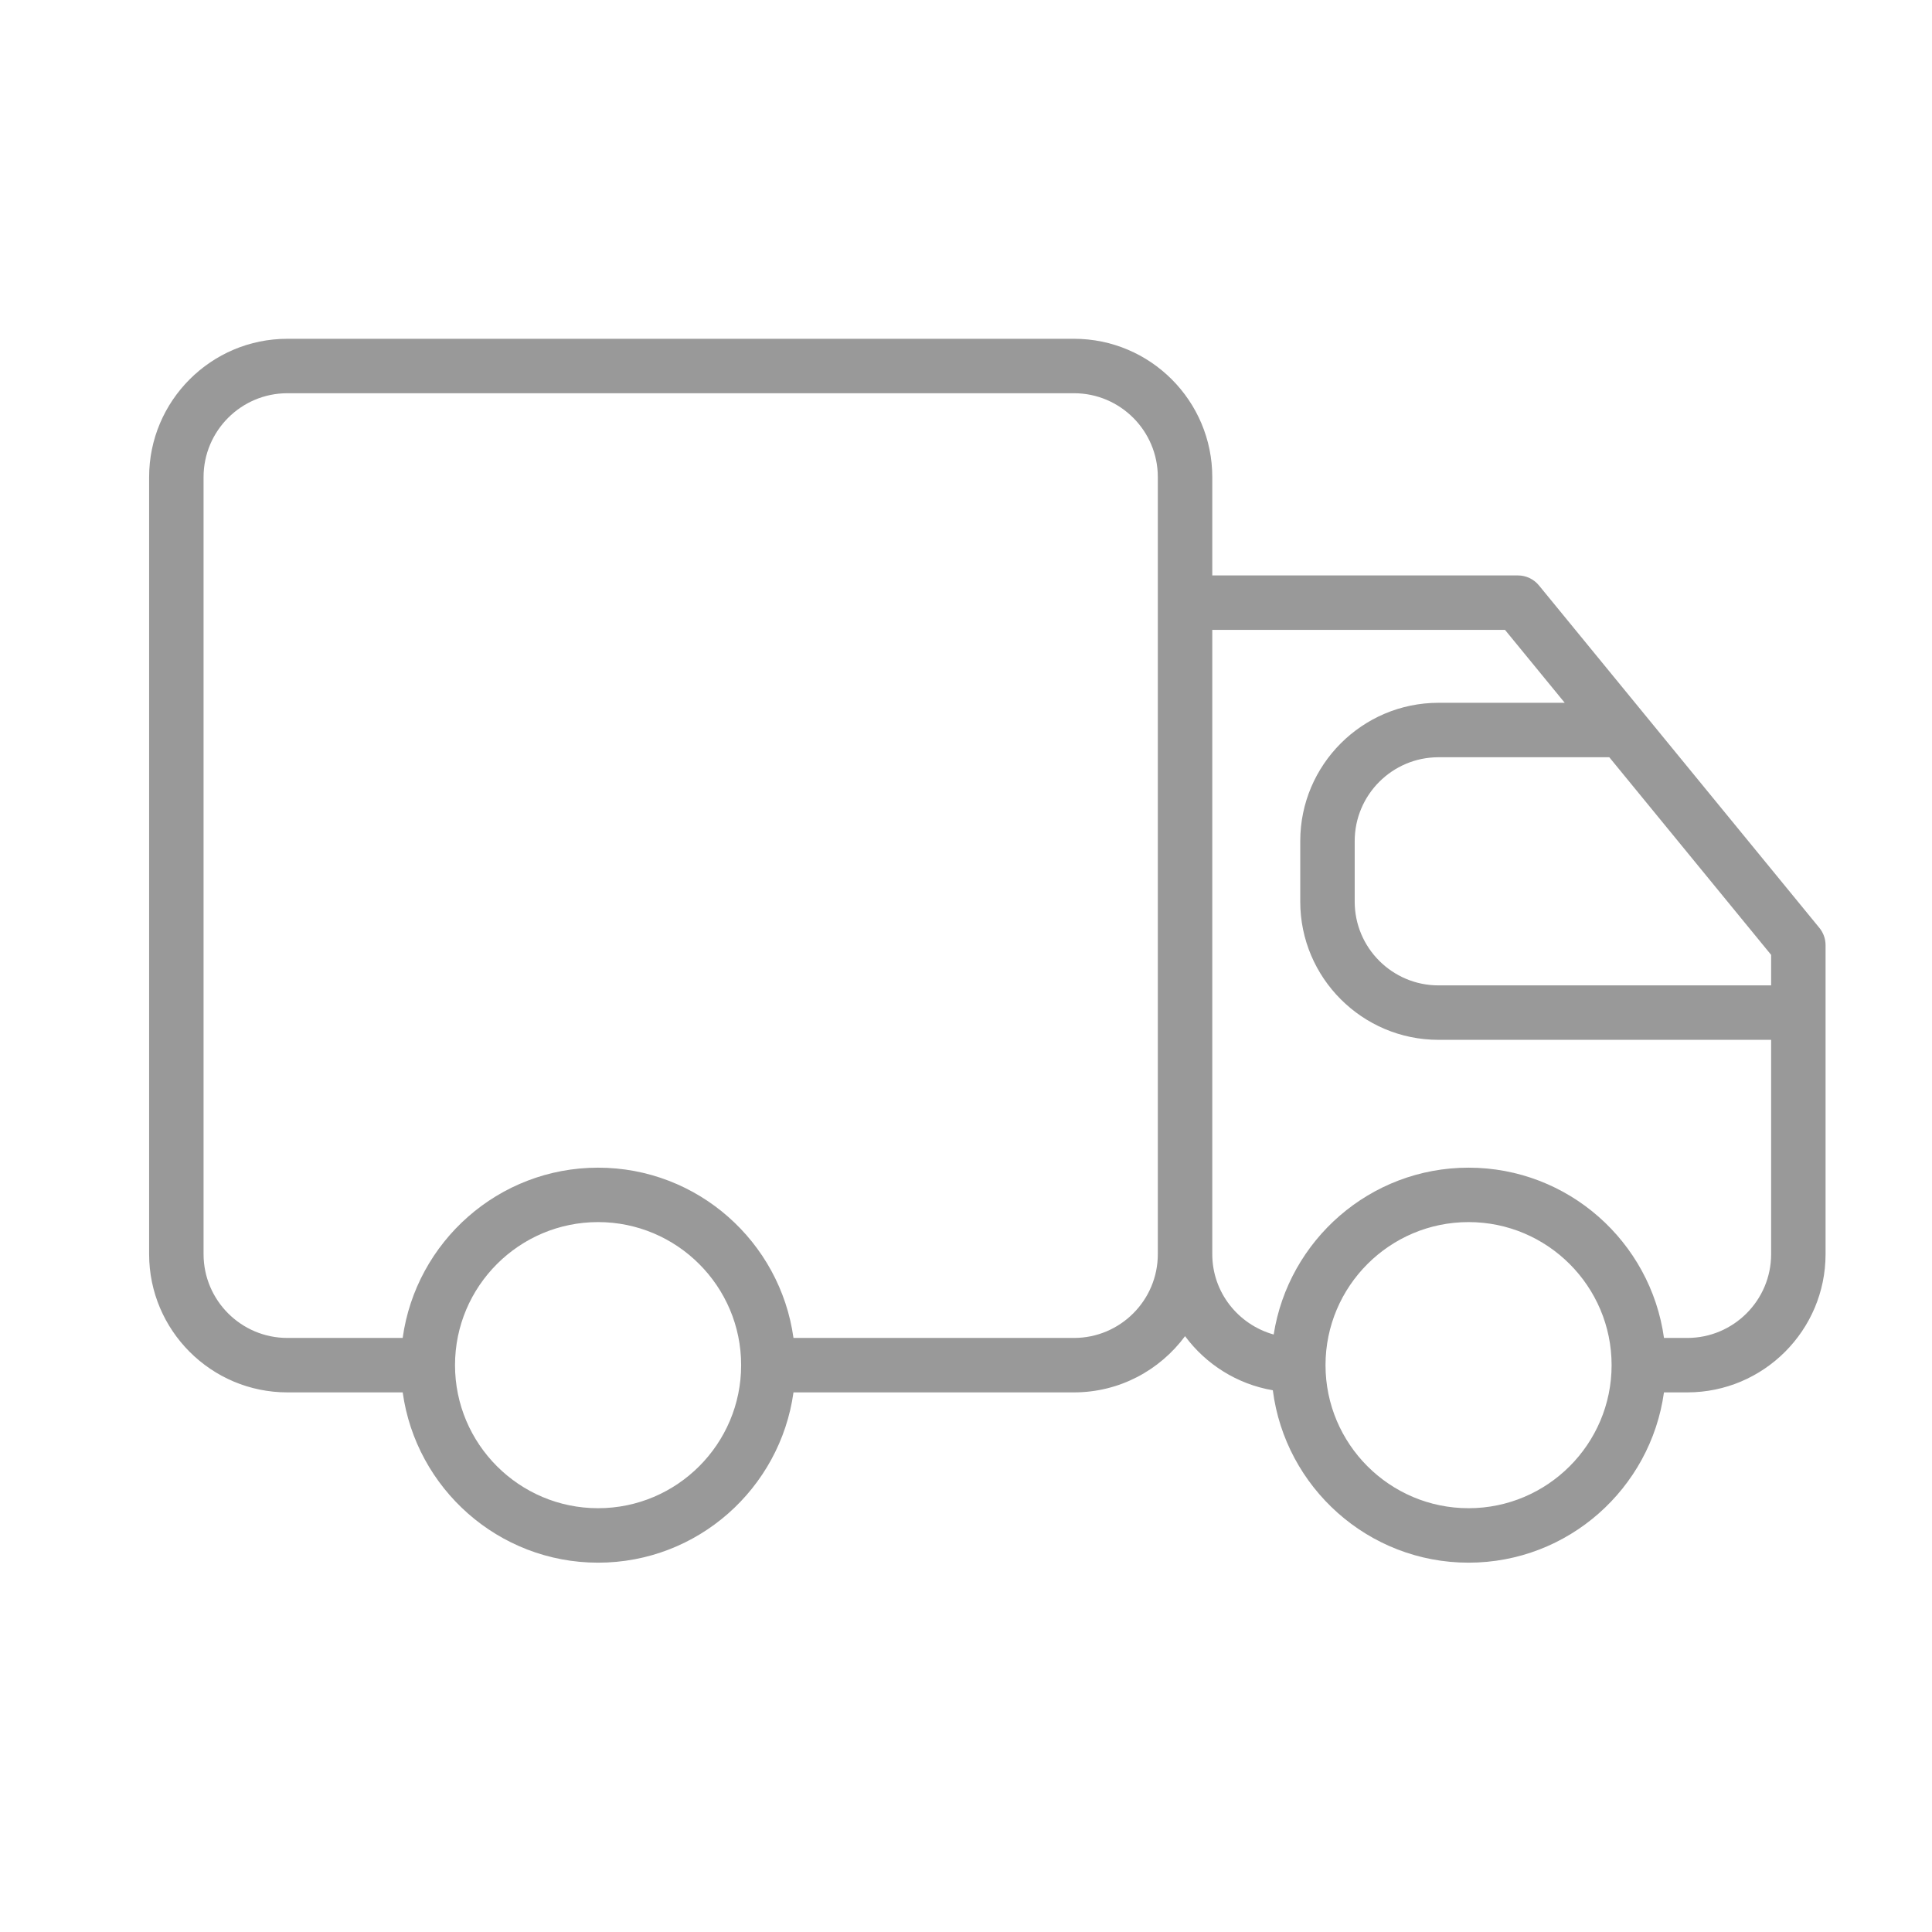
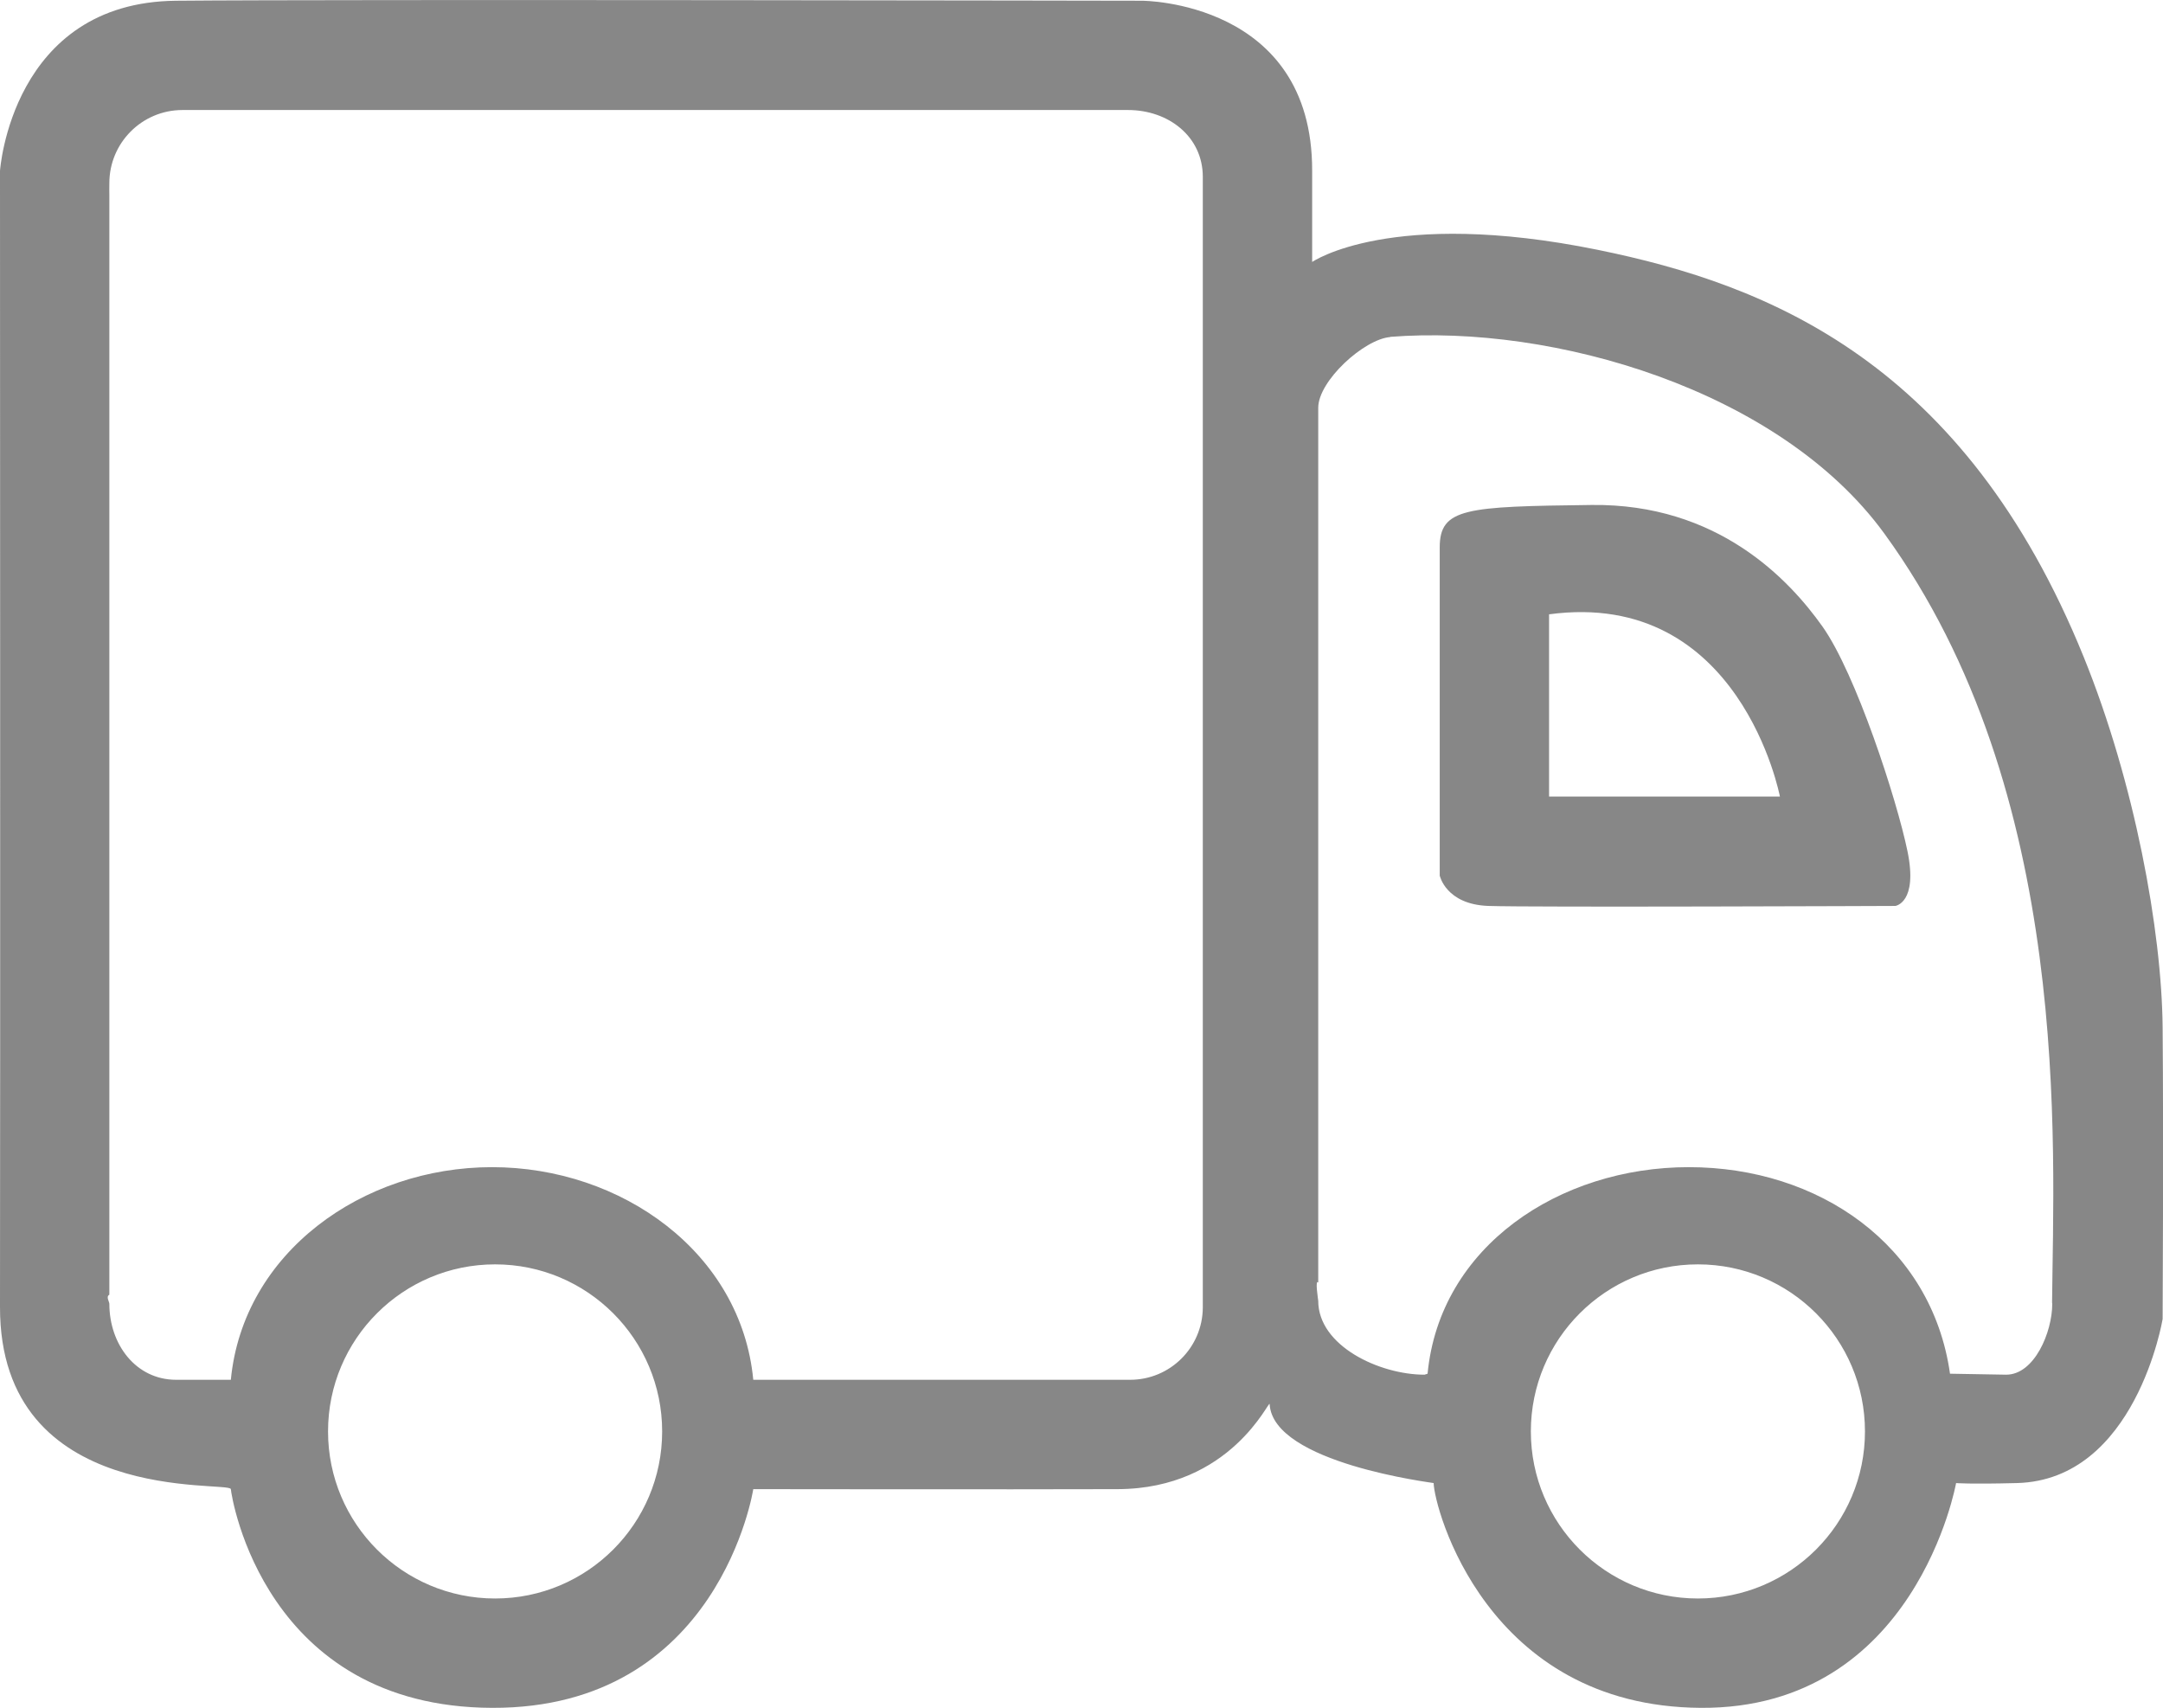
- <svg xmlns="http://www.w3.org/2000/svg" t="1511421378436" class="icon" style="" viewBox="0 0 1024 1024" version="1.1" p-id="4100" width="24" height="24">
-   <defs>
-     <style type="text/css" />
-   </defs>
-   <path d="M964.319 491.803l-148.644-181.524c-2.745-3.342-6.828-5.289-11.155-5.289L642.531 304.989l0-52.117c0-40.421-32.855-73.307-73.276-73.307l-416.943 0c-40.412 0-73.277 32.886-73.277 73.307L79.035 664.719c0 40.398 32.865 73.273 73.277 73.273l61.126 0c7.06 50.899 50.747 90.259 103.553 90.259 52.816 0 96.504-39.359 103.575-90.259l148.689 0c24.121 0 45.49-11.763 58.848-29.799 11.032 14.882 27.529 25.438 46.519 28.68 6.585 51.443 50.548 91.377 103.74 91.377 52.827 0 96.505-39.359 103.575-90.259l12.383 0c40.401 0 73.266-32.876 73.266-73.273l0-40.345 0-38.363 0-85.069C967.583 497.602 966.421 494.371 964.319 491.803zM938.736 522.276 762.437 522.276c-24.499 0-44.417-19.906-44.417-44.371l0-32.133c0-24.476 19.918-44.416 44.417-44.416l90.527 0 85.77 104.744L938.735 522.276zM316.989 799.382c-41.806 0-75.822-34.015-75.822-75.829 0-41.806 34.016-75.82 75.822-75.82 41.817 0 75.834 34.014 75.834 75.82C392.823 765.368 358.807 799.382 316.989 799.382zM569.254 709.136 420.564 709.136c-7.06-50.913-50.748-90.248-103.575-90.248-52.816 0-96.504 39.336-103.564 90.248l-61.115 0c-24.5 0-44.417-19.93-44.417-44.416L107.893 252.872c0-24.51 19.917-44.449 44.417-44.449l416.943 0c24.499 0 44.417 19.939 44.417 44.449l0 325.959 0 85.889C613.671 689.206 593.754 709.136 569.254 709.136zM778.361 799.382c-41.796 0-75.811-34.015-75.811-75.829 0-41.806 34.015-75.82 75.811-75.82 41.817 0 75.823 34.014 75.823 75.82C854.184 765.368 820.178 799.382 778.361 799.382zM938.736 624.375l0 40.345c0 24.487-19.94 44.416-44.417 44.416l-12.371 0c-7.07-50.913-50.748-90.248-103.586-90.248-52.173 0-95.44 38.407-103.286 88.433-18.701-5.233-32.545-22.252-32.545-42.6l0-85.889L642.529 333.846l155.151 0 31.659 38.651-66.902 0c-40.401 0-73.277 32.875-73.277 73.274l0 32.133c0 40.378 32.876 73.23 73.277 73.23l176.297 0 0 34.877L938.735 624.375z" p-id="4101" fill="#999999" />
+ <svg xmlns="http://www.w3.org/2000/svg" version="1.1" id="图层_1" x="0px" y="0px" width="356.061px" height="281.121px" viewBox="0 0 356.061 281.121" enable-background="new 0 0 356.061 281.121" xml:space="preserve">
+   <path id="椭圆_13_拷贝_2" fill="#878787" d="M356,217.121c0,0-4.39,26.5-24,27c-7.8,0.199-10,0-10,0s-6.6,37.199-42,37  c-35.399-0.201-43.939-33.08-44-37c0-0.051-26.47-3.25-27-13c-0.05-0.871-6.31,13.939-25,14c-18.689,0.06-60,0-60,0  s-5.563,36.129-43,36c-37.437-0.131-42.875-34.561-43-36c-0.125-1.44-38.062,3-38-30c0.063-33,0-187,0-187s1.875-27.75,29-28  s159,0,159,0s28.07,0,28,28c-0.01,4.29,0.011,9.44,0,15c0,0,12.9-8.94,47-2c28.25,5.75,60.351,18.57,80,67  c8.391,20.68,12.86,45.081,13,61C356.16,187.74,356,217.121,356,217.121z M81.5,263.121c15.188,0,27.5-12.313,27.5-27.5  c0-15.188-12.312-27.5-27.5-27.5c-15.188,0-27.5,12.312-27.5,27.5C54,250.808,66.312,263.121,81.5,263.121L81.5,263.121z M198,29.12  c0-6.66-5.67-11.01-12.3-11.01H30c-6.646,0.02-12.018,5.423-12,12.07c0,0.32-0.023,1.62,0,1.94v181c-0.6,0.299,0,1.17,0,1.489  c0,6.69,4.365,12.511,11,12.511h9c2.011-20.931,21.673-35,43-35s41,14.069,43,35h62c6.605,0.021,11.978-5.314,12-11.918  c0-0.027,0-0.055,0-0.082V29.12z M279.5,263.121c15.188,0,27.5-12.313,27.5-27.5c0-15.188-12.312-27.5-27.5-27.5  c-15.188,0-27.5,12.312-27.5,27.5C252,250.808,264.312,263.121,279.5,263.121L279.5,263.121z M310.17,87.8  c-17.25-23.68-54.59-34.46-81.329-32.35c0.006,0.009,0.01,0.019,0.01,0.03C224.53,55.83,217,62.7,217,67.12v144  c-0.569-0.65,0,2.91,0,3c0,7.439,10.101,12.16,17.49,12.16l0.51-0.16c2-20.94,21.69-34,43-34c21.341,0,39.99,12.779,43,34l9.25,0.16  c4.641,0,7.58-7,7.58-11.66c0-0.08-0.029-0.15-0.029-0.221C338.03,188.65,341.29,130.54,310.17,87.8L310.17,87.8z M312,149.121  c0,0-60,0.25-67,0s-8-5-8-5v-54c0-6.5,4.25-6.75,25-7s32.5,12.25,38,20s12.25,28.5,14,37C315.75,148.621,312,149.121,312,149.121z   M255,101.12v30h38C293,131.12,286.5,96.87,255,101.12z" />
</svg>
